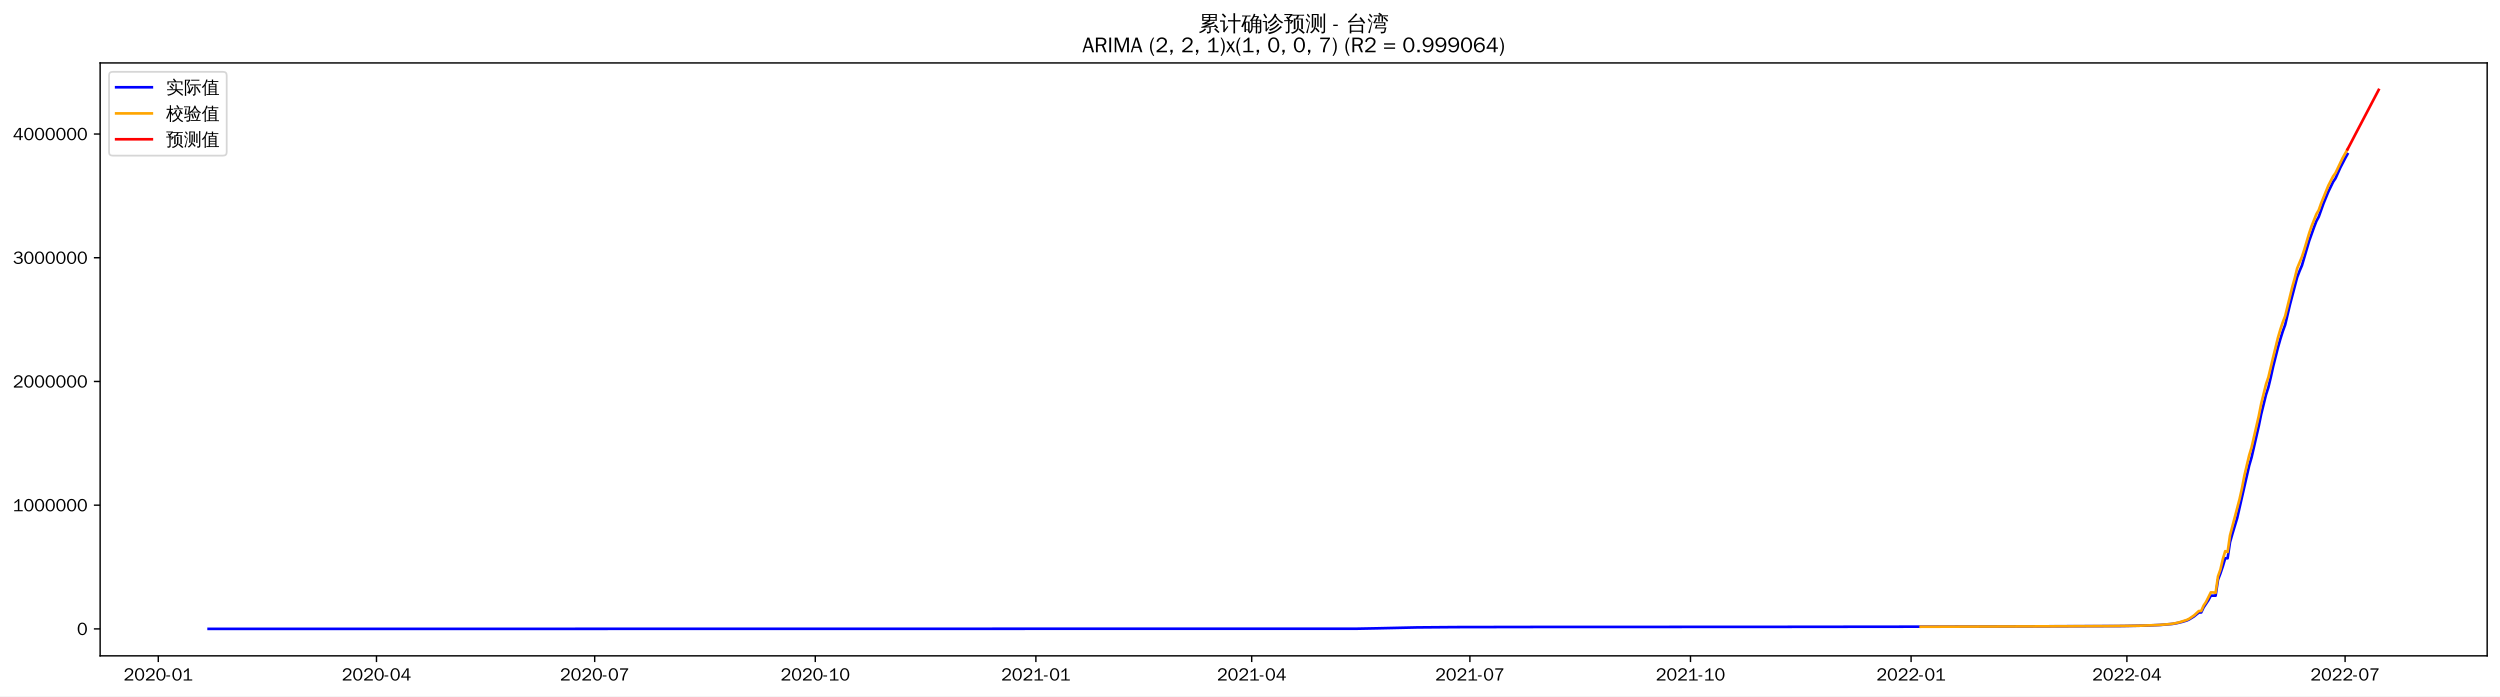
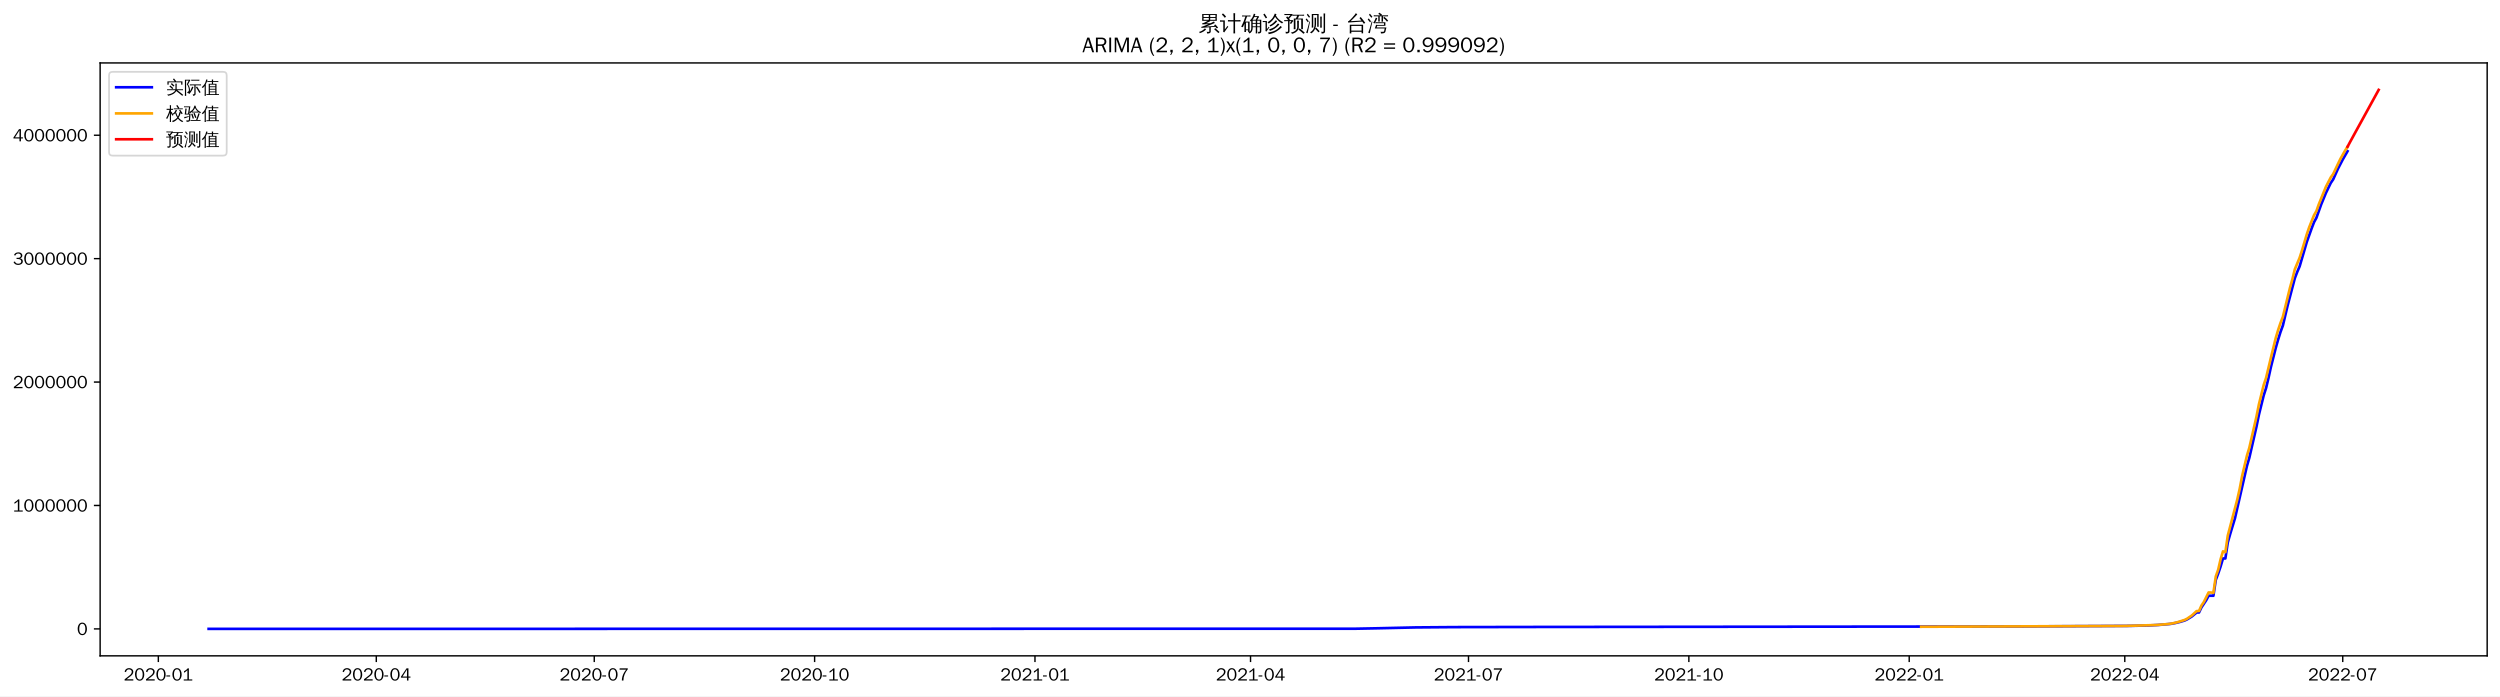
<svg xmlns="http://www.w3.org/2000/svg" xmlns:xlink="http://www.w3.org/1999/xlink" width="1402.578pt" height="390.666pt" viewBox="0 0 1402.578 390.666" version="1.1">
  <defs>
    <style type="text/css">*{stroke-linejoin: round; stroke-linecap: butt}</style>
  </defs>
  <g id="figure_1">
    <g id="patch_1">
      <path d="M 0 390.666  L 1402.578 390.666  L 1402.578 -0  L 0 -0  z " style="fill: #ffffff" />
    </g>
    <g id="axes_1">
      <g id="patch_2">
        <path d="M 56.178 367.949  L 1395.378 367.949  L 1395.378 35.309  L 56.178 35.309  z " style="fill: #ffffff" />
      </g>
      <g id="matplotlib.axis_1">
        <g id="xtick_1">
          <g id="line2d_1">
            <defs>
-               <path id="ma2ac012279" d="M 0 0  L 0 3.5  " style="stroke: #000000; stroke-width: 0.8" />
+               <path id="m28860e6485" d="M 0 0  L 0 3.5  " style="stroke: #000000; stroke-width: 0.8" />
            </defs>
            <g>
-               <use xlink:href="#ma2ac012279" x="88.801" y="367.949" style="stroke: #000000; stroke-width: 0.8" />
+               <use xlink:href="#m28860e6485" x="88.832" y="367.949" style="stroke: #000000; stroke-width: 0.8" />
            </g>
          </g>
          <g id="text_1">
-             <g transform="translate(69.31068 381.8048)scale(0.1 -0.1)">
+             <g transform="translate(69.34186 381.8048)scale(0.1 -0.1)">
              <defs>
                <path id="WenQuanYiZenHei-32" d="M 3488 0  L 369 0  L 369 456  L 2150 1850  Q 2931 2463 2931 3144  Q 2931 3619 2488 3863  Q 2231 4013 1931 4013  Q 1425 4013 1113 3619  Q 894 3356 881 3013  L 369 3169  Q 531 3981 1213 4300  Q 1544 4456 1950 4456  Q 2631 4456 3088 4044  L 3225 3888  L 3350 3706  Q 3481 3444 3481 3144  Q 3481 2313 2519 1569  L 1069 456  L 3488 456  L 3488 0  z " transform="scale(0.015625)" />
                <path id="WenQuanYiZenHei-30" d="M 3581 2175  Q 3581 1288 3169 638  Q 2713 -63 1938 -63  Q 1025 -63 563 831  Q 256 1425 256 2188  Q 256 3188 700 3819  Q 1138 4456 1888 4456  Q 2863 4456 3306 3500  Q 3581 2925 3581 2175  z M 3019 2100  Q 3019 3356 2500 3806  L 2350 3919  Q 2144 4031 1888 4031  Q 1100 4031 888 2956  Q 819 2625 819 2225  Q 819 1013 1338 569  Q 1588 356 1938 356  Q 2675 356 2925 1294  Q 3019 1663 3019 2100  z " transform="scale(0.015625)" />
                <path id="WenQuanYiZenHei-2d" d="M 1363 1444  L 0 1444  L 0 1844  L 1363 1844  L 1363 1444  z " transform="scale(0.015625)" />
                <path id="WenQuanYiZenHei-31" d="M 3556 0  L 488 0  L 488 406  L 1800 406  L 1800 3725  Q 1231 3125 588 2788  L 588 3338  Q 1456 3781 1931 4388  L 2331 4388  L 2331 406  L 3556 406  L 3556 0  z " transform="scale(0.015625)" />
              </defs>
              <use xlink:href="#WenQuanYiZenHei-32" />
              <use xlink:href="#WenQuanYiZenHei-30" x="59.961" />
              <use xlink:href="#WenQuanYiZenHei-32" x="119.922" />
              <use xlink:href="#WenQuanYiZenHei-30" x="179.883" />
              <use xlink:href="#WenQuanYiZenHei-2d" x="239.844" />
              <use xlink:href="#WenQuanYiZenHei-30" x="269.824" />
              <use xlink:href="#WenQuanYiZenHei-31" x="329.785" />
            </g>
          </g>
        </g>
        <g id="xtick_2">
          <g id="line2d_2">
            <g>
-               <use xlink:href="#ma2ac012279" x="211.219" y="367.949" style="stroke: #000000; stroke-width: 0.8" />
+               <use xlink:href="#m28860e6485" x="211.115" y="367.949" style="stroke: #000000; stroke-width: 0.8" />
            </g>
          </g>
          <g id="text_2">
-             <g transform="translate(191.7288 381.8048)scale(0.1 -0.1)">
+             <g transform="translate(191.6248 381.8048)scale(0.1 -0.1)">
              <defs>
                <path id="WenQuanYiZenHei-34" d="M 3631 1025  L 2913 1025  L 2913 0  L 2381 0  L 2381 1025  L 219 1025  L 219 1388  L 2225 4388  L 2913 4388  L 2913 1444  L 3631 1444  L 3631 1025  z M 2381 1444  L 2381 3963  L 788 1444  L 2381 1444  z " transform="scale(0.015625)" />
              </defs>
              <use xlink:href="#WenQuanYiZenHei-32" />
              <use xlink:href="#WenQuanYiZenHei-30" x="59.961" />
              <use xlink:href="#WenQuanYiZenHei-32" x="119.922" />
              <use xlink:href="#WenQuanYiZenHei-30" x="179.883" />
              <use xlink:href="#WenQuanYiZenHei-2d" x="239.844" />
              <use xlink:href="#WenQuanYiZenHei-30" x="269.824" />
              <use xlink:href="#WenQuanYiZenHei-34" x="329.785" />
            </g>
          </g>
        </g>
        <g id="xtick_3">
          <g id="line2d_3">
            <g>
-               <use xlink:href="#ma2ac012279" x="333.637" y="367.949" style="stroke: #000000; stroke-width: 0.8" />
+               <use xlink:href="#m28860e6485" x="333.398" y="367.949" style="stroke: #000000; stroke-width: 0.8" />
            </g>
          </g>
          <g id="text_3">
-             <g transform="translate(314.1468 381.8048)scale(0.1 -0.1)">
+             <g transform="translate(313.9078 381.8048)scale(0.1 -0.1)">
              <defs>
                <path id="WenQuanYiZenHei-37" d="M 3400 4056  Q 1838 2175 1838 0  L 1275 0  Q 1269 1438 2056 2825  Q 2381 3400 2825 3913  L 444 3913  L 500 4388  L 3400 4388  L 3400 4056  z " transform="scale(0.015625)" />
              </defs>
              <use xlink:href="#WenQuanYiZenHei-32" />
              <use xlink:href="#WenQuanYiZenHei-30" x="59.961" />
              <use xlink:href="#WenQuanYiZenHei-32" x="119.922" />
              <use xlink:href="#WenQuanYiZenHei-30" x="179.883" />
              <use xlink:href="#WenQuanYiZenHei-2d" x="239.844" />
              <use xlink:href="#WenQuanYiZenHei-30" x="269.824" />
              <use xlink:href="#WenQuanYiZenHei-37" x="329.785" />
            </g>
          </g>
        </g>
        <g id="xtick_4">
          <g id="line2d_4">
            <g>
-               <use xlink:href="#ma2ac012279" x="457.4" y="367.949" style="stroke: #000000; stroke-width: 0.8" />
+               <use xlink:href="#m28860e6485" x="457.024" y="367.949" style="stroke: #000000; stroke-width: 0.8" />
            </g>
          </g>
          <g id="text_4">
-             <g transform="translate(437.9102 381.8048)scale(0.1 -0.1)">
+             <g transform="translate(437.5345 381.8048)scale(0.1 -0.1)">
              <use xlink:href="#WenQuanYiZenHei-32" />
              <use xlink:href="#WenQuanYiZenHei-30" x="59.961" />
              <use xlink:href="#WenQuanYiZenHei-32" x="119.922" />
              <use xlink:href="#WenQuanYiZenHei-30" x="179.883" />
              <use xlink:href="#WenQuanYiZenHei-2d" x="239.844" />
              <use xlink:href="#WenQuanYiZenHei-31" x="269.824" />
              <use xlink:href="#WenQuanYiZenHei-30" x="329.785" />
            </g>
          </g>
        </g>
        <g id="xtick_5">
          <g id="line2d_5">
            <g>
-               <use xlink:href="#ma2ac012279" x="581.163" y="367.949" style="stroke: #000000; stroke-width: 0.8" />
+               <use xlink:href="#m28860e6485" x="580.651" y="367.949" style="stroke: #000000; stroke-width: 0.8" />
            </g>
          </g>
          <g id="text_5">
-             <g transform="translate(561.6735 381.8048)scale(0.1 -0.1)">
+             <g transform="translate(561.1612 381.8048)scale(0.1 -0.1)">
              <use xlink:href="#WenQuanYiZenHei-32" />
              <use xlink:href="#WenQuanYiZenHei-30" x="59.961" />
              <use xlink:href="#WenQuanYiZenHei-32" x="119.922" />
              <use xlink:href="#WenQuanYiZenHei-31" x="179.883" />
              <use xlink:href="#WenQuanYiZenHei-2d" x="239.844" />
              <use xlink:href="#WenQuanYiZenHei-30" x="269.824" />
              <use xlink:href="#WenQuanYiZenHei-31" x="329.785" />
            </g>
          </g>
        </g>
        <g id="xtick_6">
          <g id="line2d_6">
            <g>
-               <use xlink:href="#ma2ac012279" x="702.236" y="367.949" style="stroke: #000000; stroke-width: 0.8" />
+               <use xlink:href="#m28860e6485" x="701.59" y="367.949" style="stroke: #000000; stroke-width: 0.8" />
            </g>
          </g>
          <g id="text_6">
-             <g transform="translate(682.7463 381.8048)scale(0.1 -0.1)">
+             <g transform="translate(682.1004 381.8048)scale(0.1 -0.1)">
              <use xlink:href="#WenQuanYiZenHei-32" />
              <use xlink:href="#WenQuanYiZenHei-30" x="59.961" />
              <use xlink:href="#WenQuanYiZenHei-32" x="119.922" />
              <use xlink:href="#WenQuanYiZenHei-31" x="179.883" />
              <use xlink:href="#WenQuanYiZenHei-2d" x="239.844" />
              <use xlink:href="#WenQuanYiZenHei-30" x="269.824" />
              <use xlink:href="#WenQuanYiZenHei-34" x="329.785" />
            </g>
          </g>
        </g>
        <g id="xtick_7">
          <g id="line2d_7">
            <g>
-               <use xlink:href="#ma2ac012279" x="824.654" y="367.949" style="stroke: #000000; stroke-width: 0.8" />
+               <use xlink:href="#m28860e6485" x="823.873" y="367.949" style="stroke: #000000; stroke-width: 0.8" />
            </g>
          </g>
          <g id="text_7">
-             <g transform="translate(805.1644 381.8048)scale(0.1 -0.1)">
+             <g transform="translate(804.3834 381.8048)scale(0.1 -0.1)">
              <use xlink:href="#WenQuanYiZenHei-32" />
              <use xlink:href="#WenQuanYiZenHei-30" x="59.961" />
              <use xlink:href="#WenQuanYiZenHei-32" x="119.922" />
              <use xlink:href="#WenQuanYiZenHei-31" x="179.883" />
              <use xlink:href="#WenQuanYiZenHei-2d" x="239.844" />
              <use xlink:href="#WenQuanYiZenHei-30" x="269.824" />
              <use xlink:href="#WenQuanYiZenHei-37" x="329.785" />
            </g>
          </g>
        </g>
        <g id="xtick_8">
          <g id="line2d_8">
            <g>
-               <use xlink:href="#ma2ac012279" x="948.418" y="367.949" style="stroke: #000000; stroke-width: 0.8" />
+               <use xlink:href="#m28860e6485" x="947.5" y="367.949" style="stroke: #000000; stroke-width: 0.8" />
            </g>
          </g>
          <g id="text_8">
-             <g transform="translate(928.9278 381.8048)scale(0.1 -0.1)">
+             <g transform="translate(928.0101 381.8048)scale(0.1 -0.1)">
              <use xlink:href="#WenQuanYiZenHei-32" />
              <use xlink:href="#WenQuanYiZenHei-30" x="59.961" />
              <use xlink:href="#WenQuanYiZenHei-32" x="119.922" />
              <use xlink:href="#WenQuanYiZenHei-31" x="179.883" />
              <use xlink:href="#WenQuanYiZenHei-2d" x="239.844" />
              <use xlink:href="#WenQuanYiZenHei-31" x="269.824" />
              <use xlink:href="#WenQuanYiZenHei-30" x="329.785" />
            </g>
          </g>
        </g>
        <g id="xtick_9">
          <g id="line2d_9">
            <g>
-               <use xlink:href="#ma2ac012279" x="1072.181" y="367.949" style="stroke: #000000; stroke-width: 0.8" />
+               <use xlink:href="#m28860e6485" x="1071.127" y="367.949" style="stroke: #000000; stroke-width: 0.8" />
            </g>
          </g>
          <g id="text_9">
-             <g transform="translate(1052.691 381.8048)scale(0.1 -0.1)">
+             <g transform="translate(1051.637 381.8048)scale(0.1 -0.1)">
              <use xlink:href="#WenQuanYiZenHei-32" />
              <use xlink:href="#WenQuanYiZenHei-30" x="59.961" />
              <use xlink:href="#WenQuanYiZenHei-32" x="119.922" />
              <use xlink:href="#WenQuanYiZenHei-32" x="179.883" />
              <use xlink:href="#WenQuanYiZenHei-2d" x="239.844" />
              <use xlink:href="#WenQuanYiZenHei-30" x="269.824" />
              <use xlink:href="#WenQuanYiZenHei-31" x="329.785" />
            </g>
          </g>
        </g>
        <g id="xtick_10">
          <g id="line2d_10">
            <g>
-               <use xlink:href="#ma2ac012279" x="1193.254" y="367.949" style="stroke: #000000; stroke-width: 0.8" />
+               <use xlink:href="#m28860e6485" x="1192.066" y="367.949" style="stroke: #000000; stroke-width: 0.8" />
            </g>
          </g>
          <g id="text_10">
-             <g transform="translate(1173.764 381.8048)scale(0.1 -0.1)">
+             <g transform="translate(1172.576 381.8048)scale(0.1 -0.1)">
              <use xlink:href="#WenQuanYiZenHei-32" />
              <use xlink:href="#WenQuanYiZenHei-30" x="59.961" />
              <use xlink:href="#WenQuanYiZenHei-32" x="119.922" />
              <use xlink:href="#WenQuanYiZenHei-32" x="179.883" />
              <use xlink:href="#WenQuanYiZenHei-2d" x="239.844" />
              <use xlink:href="#WenQuanYiZenHei-30" x="269.824" />
              <use xlink:href="#WenQuanYiZenHei-34" x="329.785" />
            </g>
          </g>
        </g>
        <g id="xtick_11">
          <g id="line2d_11">
            <g>
-               <use xlink:href="#ma2ac012279" x="1315.672" y="367.949" style="stroke: #000000; stroke-width: 0.8" />
+               <use xlink:href="#m28860e6485" x="1314.349" y="367.949" style="stroke: #000000; stroke-width: 0.8" />
            </g>
          </g>
          <g id="text_11">
-             <g transform="translate(1296.182 381.8048)scale(0.1 -0.1)">
+             <g transform="translate(1294.859 381.8048)scale(0.1 -0.1)">
              <use xlink:href="#WenQuanYiZenHei-32" />
              <use xlink:href="#WenQuanYiZenHei-30" x="59.961" />
              <use xlink:href="#WenQuanYiZenHei-32" x="119.922" />
              <use xlink:href="#WenQuanYiZenHei-32" x="179.883" />
              <use xlink:href="#WenQuanYiZenHei-2d" x="239.844" />
              <use xlink:href="#WenQuanYiZenHei-30" x="269.824" />
              <use xlink:href="#WenQuanYiZenHei-37" x="329.785" />
            </g>
          </g>
        </g>
      </g>
      <g id="matplotlib.axis_2">
        <g id="ytick_1">
          <g id="line2d_12">
            <defs>
-               <path id="m2e32baafa4" d="M 0 0  L -3.5 0  " style="stroke: #000000; stroke-width: 0.8" />
+               <path id="m6d1e8e6783" d="M 0 0  L -3.5 0  " style="stroke: #000000; stroke-width: 0.8" />
            </defs>
            <g>
-               <use xlink:href="#m2e32baafa4" x="56.178" y="352.829" style="stroke: #000000; stroke-width: 0.8" />
+               <use xlink:href="#m6d1e8e6783" x="56.178" y="352.829" style="stroke: #000000; stroke-width: 0.8" />
            </g>
          </g>
          <g id="text_12">
            <g transform="translate(43.18125 356.2567)scale(0.1 -0.1)">
              <use xlink:href="#WenQuanYiZenHei-30" />
            </g>
          </g>
        </g>
        <g id="ytick_2">
          <g id="line2d_13">
            <g>
-               <use xlink:href="#m2e32baafa4" x="56.178" y="283.421" style="stroke: #000000; stroke-width: 0.8" />
+               <use xlink:href="#m6d1e8e6783" x="56.178" y="283.589" style="stroke: #000000; stroke-width: 0.8" />
            </g>
          </g>
          <g id="text_13">
-             <g transform="translate(7.2 286.8486)scale(0.1 -0.1)">
+             <g transform="translate(7.2 287.0167)scale(0.1 -0.1)">
              <use xlink:href="#WenQuanYiZenHei-31" />
              <use xlink:href="#WenQuanYiZenHei-30" x="59.961" />
              <use xlink:href="#WenQuanYiZenHei-30" x="119.922" />
              <use xlink:href="#WenQuanYiZenHei-30" x="179.883" />
              <use xlink:href="#WenQuanYiZenHei-30" x="239.844" />
              <use xlink:href="#WenQuanYiZenHei-30" x="299.805" />
              <use xlink:href="#WenQuanYiZenHei-30" x="359.766" />
            </g>
          </g>
        </g>
        <g id="ytick_3">
          <g id="line2d_14">
            <g>
-               <use xlink:href="#m2e32baafa4" x="56.178" y="214.012" style="stroke: #000000; stroke-width: 0.8" />
+               <use xlink:href="#m6d1e8e6783" x="56.178" y="214.348" style="stroke: #000000; stroke-width: 0.8" />
            </g>
          </g>
          <g id="text_14">
-             <g transform="translate(7.2 217.4406)scale(0.1 -0.1)">
+             <g transform="translate(7.2 217.7766)scale(0.1 -0.1)">
              <use xlink:href="#WenQuanYiZenHei-32" />
              <use xlink:href="#WenQuanYiZenHei-30" x="59.961" />
              <use xlink:href="#WenQuanYiZenHei-30" x="119.922" />
              <use xlink:href="#WenQuanYiZenHei-30" x="179.883" />
              <use xlink:href="#WenQuanYiZenHei-30" x="239.844" />
              <use xlink:href="#WenQuanYiZenHei-30" x="299.805" />
              <use xlink:href="#WenQuanYiZenHei-30" x="359.766" />
            </g>
          </g>
        </g>
        <g id="ytick_4">
          <g id="line2d_15">
            <g>
-               <use xlink:href="#m2e32baafa4" x="56.178" y="144.604" style="stroke: #000000; stroke-width: 0.8" />
+               <use xlink:href="#m6d1e8e6783" x="56.178" y="145.108" style="stroke: #000000; stroke-width: 0.8" />
            </g>
          </g>
          <g id="text_15">
-             <g transform="translate(7.2 148.0325)scale(0.1 -0.1)">
+             <g transform="translate(7.2 148.5366)scale(0.1 -0.1)">
              <defs>
                <path id="WenQuanYiZenHei-33" d="M 3588 1231  Q 3588 494 2875 144  Q 2450 -63 1925 -63  Q 1044 -63 556 488  Q 356 706 256 1000  L 769 1169  Q 994 375 1913 375  Q 2631 375 2900 788  Q 3019 975 3019 1231  Q 3019 1638 2638 1881  Q 2325 2081 1613 2069  L 1338 2069  L 1338 2494  Q 1969 2494 2094 2506  Q 2325 2544 2463 2613  Q 2763 2756 2844 3100  Q 2863 3169 2863 3244  Q 2863 3744 2381 3944  L 2163 4006  Q 2056 4025 1931 4025  Q 1388 4025 1075 3631  Q 969 3488 906 3313  L 419 3456  Q 675 4150 1400 4369  Q 1669 4456 1975 4456  Q 2694 4456 3106 4050  Q 3419 3744 3419 3275  Q 3419 2813 3025 2513  Q 2825 2356 2575 2319  L 2575 2306  Q 3181 2213 3450 1769  Q 3588 1525 3588 1231  z " transform="scale(0.015625)" />
              </defs>
              <use xlink:href="#WenQuanYiZenHei-33" />
              <use xlink:href="#WenQuanYiZenHei-30" x="59.961" />
              <use xlink:href="#WenQuanYiZenHei-30" x="119.922" />
              <use xlink:href="#WenQuanYiZenHei-30" x="179.883" />
              <use xlink:href="#WenQuanYiZenHei-30" x="239.844" />
              <use xlink:href="#WenQuanYiZenHei-30" x="299.805" />
              <use xlink:href="#WenQuanYiZenHei-30" x="359.766" />
            </g>
          </g>
        </g>
        <g id="ytick_5">
          <g id="line2d_16">
            <g>
-               <use xlink:href="#m2e32baafa4" x="56.178" y="75.196" style="stroke: #000000; stroke-width: 0.8" />
+               <use xlink:href="#m6d1e8e6783" x="56.178" y="75.868" style="stroke: #000000; stroke-width: 0.8" />
            </g>
          </g>
          <g id="text_16">
-             <g transform="translate(7.2 78.62445)scale(0.1 -0.1)">
+             <g transform="translate(7.2 79.29655)scale(0.1 -0.1)">
              <use xlink:href="#WenQuanYiZenHei-34" />
              <use xlink:href="#WenQuanYiZenHei-30" x="59.961" />
              <use xlink:href="#WenQuanYiZenHei-30" x="119.922" />
              <use xlink:href="#WenQuanYiZenHei-30" x="179.883" />
              <use xlink:href="#WenQuanYiZenHei-30" x="239.844" />
              <use xlink:href="#WenQuanYiZenHei-30" x="299.805" />
              <use xlink:href="#WenQuanYiZenHei-30" x="359.766" />
            </g>
          </g>
        </g>
      </g>
      <g id="line2d_17">
-         <path d="M 117.051 352.829  L 761.427 352.726  L 773.535 352.487  L 795.059 351.998  L 816.583 351.825  L 862.321 351.743  L 990.12 351.689  L 1101.777 351.557  L 1190.563 351.221  L 1204.016 350.966  L 1212.087 350.617  L 1218.814 350.039  L 1221.504 349.559  L 1224.195 348.909  L 1226.885 348.107  L 1228.23 347.488  L 1230.921 345.835  L 1233.611 343.6  L 1234.957 343.6  L 1236.302 340.756  L 1238.992 336.698  L 1240.338 334.188  L 1243.028 334.188  L 1244.373 325.239  L 1245.719 321.711  L 1247.064 317.746  L 1248.409 313.206  L 1249.754 313.206  L 1251.1 304.255  L 1252.445 299.485  L 1255.135 290.635  L 1261.862 261.184  L 1263.207 256.585  L 1267.243 238.981  L 1268.588 232.401  L 1271.278 221.49  L 1272.624 217.319  L 1273.969 211.723  L 1275.314 205.598  L 1278.005 194.948  L 1279.35 190.22  L 1280.695 185.911  L 1282.041 182.232  L 1284.731 170.914  L 1288.767 155.592  L 1290.112 152.082  L 1291.457 148.952  L 1295.493 135.195  L 1298.184 127.637  L 1299.529 124.124  L 1300.874 121.651  L 1303.565 114.115  L 1306.255 107.587  L 1308.946 102.033  L 1310.291 100.05  L 1312.981 94.05  L 1315.672 88.866  L 1317.017 86.45  L 1317.017 86.45  " clip-path="url(#pb55abdb260)" style="fill: none; stroke: #0000ff; stroke-width: 1.5; stroke-linecap: square" />
+         <path d="M 117.051 352.829  L 760.716 352.726  L 772.81 352.488  L 794.31 352  L 815.811 351.827  L 862.843 351.744  L 1131.596 351.467  L 1194.753 351.145  L 1205.504 350.887  L 1210.879 350.623  L 1217.598 350.046  L 1220.285 349.567  L 1222.973 348.919  L 1225.66 348.119  L 1227.004 347.501  L 1229.691 345.852  L 1232.379 343.623  L 1233.723 343.623  L 1235.067 340.785  L 1237.754 336.737  L 1239.098 334.233  L 1241.785 334.233  L 1243.129 325.305  L 1244.473 321.787  L 1245.817 317.831  L 1247.16 313.302  L 1248.504 313.302  L 1249.848 304.373  L 1251.192 299.615  L 1253.879 290.785  L 1260.598 261.406  L 1261.942 256.818  L 1265.973 239.256  L 1267.317 232.692  L 1270.004 221.808  L 1271.348 217.647  L 1272.692 212.065  L 1274.036 205.954  L 1276.723 195.331  L 1278.067 190.613  L 1279.411 186.315  L 1280.755 182.645  L 1283.442 171.355  L 1287.473 156.069  L 1288.817 152.568  L 1290.161 149.445  L 1294.192 135.722  L 1296.88 128.183  L 1298.224 124.677  L 1299.567 122.211  L 1302.255 114.693  L 1304.942 108.18  L 1307.63 102.64  L 1308.974 100.662  L 1311.661 94.677  L 1314.349 89.505  L 1317.036 84.833  L 1317.036 84.833  " clip-path="url(#p5d71ef16f1)" style="fill: none; stroke: #0000ff; stroke-width: 1.5; stroke-linecap: square" />
      </g>
      <g id="line2d_18">
-         <path d="M 1077.562 351.636  L 1182.492 351.272  L 1199.98 351.057  L 1210.742 350.659  L 1217.468 350.12  L 1220.159 349.703  L 1222.849 349.078  L 1226.885 347.79  L 1228.23 347.121  L 1230.921 345.28  L 1233.611 342.8  L 1234.957 342.77  L 1236.302 339.726  L 1237.647 337.738  L 1240.338 332.339  L 1241.683 332.37  L 1243.028 332.599  L 1244.373 323.337  L 1245.719 319.545  L 1247.064 313.694  L 1248.409 309.222  L 1249.754 309.699  L 1251.1 300.393  L 1256.481 279.912  L 1257.826 273.884  L 1259.171 266.806  L 1261.862 255.401  L 1263.207 250.968  L 1267.243 233.344  L 1268.588 226.556  L 1271.278 215.639  L 1272.624 211.657  L 1275.314 200.356  L 1278.005 189.412  L 1279.35 184.846  L 1280.695 180.809  L 1282.041 177.327  L 1286.076 160.848  L 1287.422 156.059  L 1288.767 150.568  L 1291.457 144.093  L 1292.803 139.96  L 1295.493 130.912  L 1296.838 126.948  L 1299.529 120.197  L 1300.874 117.862  L 1302.219 114.07  L 1306.255 104.133  L 1308.946 98.924  L 1310.291 97.056  L 1312.981 91.376  L 1314.327 88.582  L 1317.017 83.788  L 1317.017 83.788  " clip-path="url(#pb55abdb260)" style="fill: none; stroke: #ffa500; stroke-width: 1.5; stroke-linecap: square" />
+         <path d="M 1077.846 351.636  L 1192.066 351.181  L 1209.535 350.664  L 1216.254 350.126  L 1218.941 349.71  L 1221.629 349.087  L 1225.66 347.802  L 1227.004 347.134  L 1229.691 345.298  L 1232.379 342.824  L 1233.723 342.795  L 1235.067 339.756  L 1236.41 337.773  L 1239.098 332.388  L 1240.442 332.419  L 1241.785 332.65  L 1243.129 323.403  L 1244.473 319.624  L 1245.817 313.787  L 1247.16 309.326  L 1248.504 309.806  L 1249.848 300.521  L 1255.223 280.088  L 1256.567 274.081  L 1257.911 267.006  L 1260.598 255.636  L 1261.942 251.216  L 1265.973 233.632  L 1267.317 226.86  L 1270.004 215.972  L 1271.348 211.999  L 1274.036 200.724  L 1276.723 189.808  L 1278.067 185.254  L 1279.411 181.229  L 1280.755 177.752  L 1284.786 161.312  L 1286.13 156.536  L 1287.473 151.059  L 1290.161 144.597  L 1291.505 140.474  L 1294.192 131.45  L 1295.536 127.494  L 1298.224 120.763  L 1299.567 118.432  L 1300.911 114.647  L 1304.942 104.736  L 1307.63 99.542  L 1308.974 97.675  L 1311.661 92.009  L 1313.005 89.223  L 1315.693 84.441  L 1317.036 82.342  L 1317.036 82.342  " clip-path="url(#p5d71ef16f1)" style="fill: none; stroke: #ffa500; stroke-width: 1.5; stroke-linecap: square" />
      </g>
      <g id="line2d_19">
-         <path d="M 1317.017 83.788  L 1318.362 81.256  L 1319.708 78.675  L 1321.053 76.078  L 1322.398 73.499  L 1323.743 70.943  L 1325.089 68.39  L 1326.434 65.817  L 1327.779 63.255  L 1329.124 60.689  L 1330.47 58.122  L 1331.815 55.556  L 1333.16 52.992  L 1334.505 50.428  " clip-path="url(#pb55abdb260)" style="fill: none; stroke: #ff0000; stroke-width: 1.5; stroke-linecap: square" />
+         <path d="M 1317.036 82.342  L 1318.38 79.823  L 1319.724 77.366  L 1321.068 74.896  L 1322.411 72.442  L 1323.755 70  L 1325.099 67.568  L 1326.443 65.117  L 1327.787 62.665  L 1329.13 60.217  L 1330.474 57.768  L 1331.818 55.321  L 1333.162 52.874  L 1334.505 50.428  " clip-path="url(#p5d71ef16f1)" style="fill: none; stroke: #ff0000; stroke-width: 1.5; stroke-linecap: square" />
      </g>
      <g id="patch_3">
        <path d="M 56.178 367.949  L 56.178 35.309  " style="fill: none; stroke: #000000; stroke-width: 0.8; stroke-linejoin: miter; stroke-linecap: square" />
      </g>
      <g id="patch_4">
        <path d="M 1395.378 367.949  L 1395.378 35.309  " style="fill: none; stroke: #000000; stroke-width: 0.8; stroke-linejoin: miter; stroke-linecap: square" />
      </g>
      <g id="patch_5">
        <path d="M 56.178 367.949  L 1395.378 367.949  " style="fill: none; stroke: #000000; stroke-width: 0.8; stroke-linejoin: miter; stroke-linecap: square" />
      </g>
      <g id="patch_6">
        <path d="M 56.178 35.309  L 1395.378 35.309  " style="fill: none; stroke: #000000; stroke-width: 0.8; stroke-linejoin: miter; stroke-linecap: square" />
      </g>
      <g id="text_17">
        <g transform="translate(672.3809 17.28937)scale(0.12 -0.12)">
          <defs>
            <path id="WenQuanYiZenHei-7d2f" d="M 5963 -681  Q 5363 -81 4706 456  L 5000 819  Q 5675 269 6294 -350  L 5963 -681  z M 1944 738  Q 2094 556 2281 413  Q 1575 -356 375 -706  Q 350 -481 200 -319  Q 725 -181 1122 69  Q 1519 319 1944 738  z M 3244 -169  L 3244 1063  L 869 881  L 850 1181  Q 1431 1325 2969 1988  L 1119 1931  L 1113 2231  Q 1350 2263 1862 2497  Q 2375 2731 2800 2988  L 1094 2988  Q 1169 4006 1094 5019  L 5506 5019  Q 5425 4006 5500 2988  L 3431 2988  Q 3475 2931 3525 2875  Q 2856 2494 2281 2256  L 3388 2269  L 3650 2288  Q 4338 2606 4650 2800  Q 4744 2563 4881 2344  Q 4644 2225 3975 1956  L 2269 1281  L 4444 1425  L 4813 1469  L 4681 1588  L 4988 1938  Q 5481 1500 5863 963  L 5481 694  Q 5300 950 5081 1188  L 4463 1163  L 3669 1100  L 3669 -250  Q 3669 -444 3488 -594  Q 3225 -819 2569 -813  Q 2638 -513 2431 -294  Q 2619 -319 2900 -322  Q 3181 -325 3212 -294  Q 3244 -263 3244 -169  z M 3513 4131  L 5081 4131  L 5081 4725  L 3513 4725  L 3513 4131  z M 3088 4131  L 3088 4725  L 1519 4725  L 1519 4131  L 3088 4131  z M 3513 3856  L 3513 3288  L 5081 3288  L 5081 3856  L 3513 3856  z M 3088 3856  L 1519 3856  L 1519 3288  L 3088 3288  L 3088 3856  z " transform="scale(0.015625)" />
            <path id="WenQuanYiZenHei-8ba1" d="M 4569 -769  Q 4313 -738 4056 -769  Q 4081 -294 4081 175  L 4081 2806  L 3213 2806  Q 2813 2806 2413 2788  Q 2438 3000 2413 3219  Q 2813 3200 3213 3200  L 4081 3200  L 4081 4313  Q 4081 4788 4056 5263  Q 4313 5231 4569 5263  Q 4550 4788 4550 4313  L 4550 3200  L 5381 3200  Q 5781 3200 6181 3219  Q 6163 3000 6181 2788  Q 5781 2806 5381 2806  L 4550 2806  L 4550 175  Q 4550 -294 4569 -769  z M 38 2725  Q 63 2931 38 3138  Q 419 3119 800 3119  L 1481 3119  L 1481 425  L 2044 1150  L 2250 1488  L 2525 1188  L 2313 950  L 1294 -488  L 963 -231  Q 1025 -94 1025 63  L 1025 2744  L 800 2744  Q 419 2744 38 2725  z M 1450 3913  Q 1094 4438 600 4831  L 913 5225  Q 1488 4769 1869 4194  L 1450 3913  z " transform="scale(0.015625)" />
            <path id="WenQuanYiZenHei-786e" d="M 4794 -769  Q 4563 -744 4331 -769  Q 4350 -344 4350 81  L 4350 1081  L 3419 1081  L 3419 788  Q 3419 225 3150 -194  Q 2881 -613 2456 -806  Q 2375 -569 2150 -444  Q 2531 -344 2765 -15  Q 3000 313 3000 788  L 2994 2919  L 2888 2813  Q 2769 3000 2563 3081  Q 3044 3494 3309 3969  Q 3575 4444 3763 5119  Q 3981 5044 4213 5013  Q 4144 4700 4025 4400  L 5238 4400  L 5306 4050  Q 5213 4031 5163 3947  Q 5113 3863 4813 3325  L 5994 3325  L 5994 -150  Q 5981 -519 5738 -656  Q 5469 -806 5069 -806  Q 5125 -525 4956 -294  Q 5100 -313 5290 -316  Q 5481 -319 5525 -278  Q 5569 -238 5569 25  L 5569 1081  L 4769 1081  L 4769 81  Q 4769 -344 4794 -769  z M 4769 1344  L 5569 1344  L 5569 2100  L 4769 2100  L 4769 1344  z M 4350 1344  L 4350 2100  L 3413 2100  L 3419 1344  L 4350 1344  z M 4769 2363  L 5569 2363  L 5569 3038  L 4769 3038  L 4769 2363  z M 4350 2363  L 4350 3038  L 3413 3038  L 3413 2363  L 4350 2363  z M 3375 3325  L 4350 3325  L 4344 3331  L 4775 4113  L 3894 4113  Q 3688 3700 3375 3325  z M 481 1069  Q 281 1194 -25 1188  Q 775 2750 1244 4294  L 869 4294  Q 563 4294 250 4275  Q 269 4438 250 4594  Q 563 4581 869 4581  L 2156 4581  Q 2463 4581 2775 4594  Q 2756 4438 2775 4275  Q 2463 4294 2156 4294  L 1744 4294  L 1181 2763  L 2494 2763  L 2494 -338  L 2050 -338  L 2050 156  L 1406 156  Q 1406 -94 1419 -350  Q 1181 -325 938 -350  Q 956 75 956 500  L 956 2181  L 769 1713  Q 631 1388 481 1069  z M 2050 2475  L 1400 2475  L 1400 425  L 2050 425  L 2050 2475  z " transform="scale(0.015625)" />
            <path id="WenQuanYiZenHei-8bca" d="M 5369 1456  Q 5556 1256 5775 1100  Q 5038 344 4081 -225  Q 3106 -819 1788 -1006  Q 1788 -725 1631 -500  Q 3363 -306 4406 519  Q 4919 956 5369 1456  z M 4594 2219  Q 4781 2031 5013 1881  Q 3625 394 2150 -25  Q 2113 250 1913 444  Q 2475 594 3015 850  Q 3556 1106 3919 1463  Q 4275 1819 4594 2219  z M 3969 3188  Q 4150 3013 4356 2881  Q 3625 1913 2306 1275  Q 2244 1500 2056 1644  Q 2619 1900 3053 2256  Q 3488 2613 3969 3188  z M 5813 2194  Q 4525 2913 3731 4188  Q 2919 2844 1813 2163  Q 1700 2413 1456 2550  Q 1950 2844 2400 3231  Q 2850 3619 3113 4063  Q 3413 4581 3644 5163  Q 3881 5038 4144 4963  Q 4056 4775 3963 4594  Q 4325 3919 4844 3441  Q 5363 2963 6175 2538  Q 5931 2431 5813 2194  z M 31 2613  Q 50 2775 31 2938  Q 325 2925 619 2925  L 1275 2925  L 1275 506  L 1675 1006  L 1831 1250  L 2038 1013  L 1881 838  L 1100 -256  L 825 -25  Q 869 81 869 200  L 869 2625  L 31 2613  z M 950 3713  Q 606 4325 200 4881  L 556 5163  Q 981 4588 1338 3944  L 950 3713  z " transform="scale(0.015625)" />
            <path id="WenQuanYiZenHei-9884" d="M 1206 19  L 1206 2888  L 669 2888  Q 356 2888 50 2869  Q 63 3044 50 3213  Q 363 3194 669 3194  L 1250 3194  Q 950 3631 606 4031  L 963 4338  L 1263 3975  L 1913 4719  L 731 4719  Q 419 4719 106 4706  Q 125 4875 106 5044  Q 419 5031 731 5031  L 2481 5031  L 2544 4663  Q 2394 4613 2256 4466  Q 2119 4319 1525 3631  Q 1656 3444 1788 3250  L 1700 3194  L 2700 3194  L 2763 2825  Q 2656 2819 2613 2763  L 2100 2038  L 1750 2288  L 2175 2888  L 1638 2888  L 1638 -150  Q 1638 -525 1363 -669  Q 1075 -819 525 -813  Q 594 -513 388 -294  Q 575 -313 837 -316  Q 1100 -319 1153 -272  Q 1206 -225 1206 19  z M 5813 -888  Q 5100 -225 4306 375  L 4669 719  Q 5481 106 6219 -575  L 5813 -888  z M 2375 -906  Q 2294 -631 2025 -506  Q 2769 -431 3353 19  Q 3938 469 3938 1069  L 3938 2200  Q 3938 2625 3913 3050  Q 4188 3025 4456 3050  Q 4431 2625 4431 2200  L 4431 1069  Q 4431 681 4225 319  Q 3644 -606 2375 -906  z M 3444 488  Q 3169 513 2894 488  Q 2919 913 2919 1338  L 2919 3675  Q 3219 3675 3525 3675  Q 3750 4013 3931 4525  L 3238 4525  Q 2888 4525 2538 4513  Q 2556 4669 2538 4831  Q 2888 4813 3238 4813  L 5313 4813  Q 5663 4813 6006 4831  Q 5988 4669 6006 4513  Q 5663 4525 5313 4525  L 4481 4525  Q 4388 4088 4088 3675  L 5644 3675  L 5644 513  L 5144 513  L 5144 3388  L 3894 3388  L 3875 3363  Q 3863 3375 3844 3388  Q 3631 3388 3413 3388  L 3419 1338  Q 3419 913 3444 488  z " transform="scale(0.015625)" />
            <path id="WenQuanYiZenHei-6d4b" d="M 5450 138  L 5450 4306  Q 5450 4750 5425 5188  Q 5663 5163 5906 5188  Q 5881 4750 5881 4306  L 5881 -38  Q 5888 -569 5519 -719  Q 5194 -831 4825 -813  Q 4894 -519 4694 -281  Q 4869 -306 5094 -309  Q 5319 -313 5384 -256  Q 5450 -200 5450 138  z M 4900 938  Q 4663 963 4419 938  Q 4444 1375 4444 1819  L 4444 3381  Q 4444 3819 4419 4263  Q 4663 4238 4900 4263  Q 4875 3819 4875 3381  L 4875 1819  Q 4875 1375 4900 938  z M 2750 2025  L 2750 3038  Q 2750 3481 2725 3919  Q 2963 3894 3206 3919  Q 3181 3481 3181 3038  L 3181 2025  Q 3181 1263 2919 625  L 3231 956  Q 3781 431 4256 -150  L 3888 -456  Q 3431 106 2906 600  Q 2531 -288 1738 -769  Q 1606 -519 1338 -450  Q 1988 -156 2369 478  Q 2750 1113 2750 2025  z M 2363 969  Q 2119 994 1881 969  Q 1906 1406 1906 1850  L 1906 5038  L 3956 5031  L 3956 1200  L 3525 1200  L 3525 4713  L 2338 4713  L 2338 1850  Q 2338 1406 2363 969  z M 663 -738  Q 481 -588 206 -575  Q 400 -69 606 581  Q 813 1231 1200 2838  L 1381 2706  L 875 338  L 663 -738  z M 1006 2856  L 731 2550  L 75 3400  L 350 3713  L 1006 2856  z M 1088 3913  Q 781 4388 425 4800  L 694 5125  Q 1069 4688 1388 4188  L 1088 3913  z " transform="scale(0.015625)" />
            <path id="WenQuanYiZenHei-20" transform="scale(0.015625)" />
            <path id="WenQuanYiZenHei-53f0" d="M 1594 -769  Q 1344 -738 1100 -769  Q 1119 -306 1119 150  L 1119 1813  L 5106 1813  L 5106 -756  L 4650 -756  L 4650 -300  L 1575 -300  Q 1581 -531 1594 -769  z M 5744 2394  L 5338 2106  L 4863 2744  L 4331 2731  L 613 2475  L 594 2838  Q 744 2856 869 2956  Q 1219 3238 1841 3916  Q 2463 4594 2650 4859  Q 2838 5125 2919 5275  Q 3125 5094 3363 4956  Q 3263 4813 3100 4625  Q 2938 4438 2275 3769  Q 1613 3100 1381 2888  L 4306 3050  L 4606 3081  L 4013 3813  L 4388 4131  L 5081 3281  L 5744 2394  z M 4650 1456  L 1569 1456  L 1569 63  L 4650 63  L 4650 1456  z " transform="scale(0.015625)" />
            <path id="WenQuanYiZenHei-6e7e" d="M 4950 2275  L 2969 2275  Q 2681 2275 2388 2263  Q 2400 2419 2388 2581  Q 2681 2563 2969 2563  L 5369 2563  L 5369 1506  L 2925 1494  L 2756 994  L 5675 994  L 5363 -306  Q 5225 -813 4038 -800  Q 4075 -650 4028 -519  Q 3981 -388 3881 -300  Q 4119 -325 4497 -300  Q 4875 -275 4915 -244  Q 4956 -213 4969 -150  L 5175 706  L 2213 706  L 2544 1663  L 2544 1756  L 2575 1756  L 2600 1825  L 2806 1756  L 4950 1769  L 4950 2275  z M 5838 2744  Q 5394 3394 4738 3831  L 4994 4213  Q 5725 3725 6219 3000  L 5838 2744  z M 2506 3938  Q 2713 3844 2938 3788  Q 2769 3238 2369 2588  L 2113 2181  Q 1950 2338 1731 2363  Q 2056 2813 2300 3419  L 2506 3938  z M 4675 2738  Q 4444 2763 4213 2738  Q 4231 3163 4231 3588  L 4231 4344  L 3669 4344  L 3669 3619  Q 3669 3194 3688 2769  Q 3456 2788 3231 2769  Q 3250 3194 3250 3619  L 3250 4344  L 2469 4344  Q 2181 4344 1888 4331  Q 1900 4488 1888 4650  Q 2181 4638 2469 4638  L 3913 4638  L 3269 5056  L 3519 5438  L 4344 4900  L 4169 4638  L 5581 4638  Q 5875 4638 6169 4650  Q 6150 4488 6169 4331  Q 5875 4344 5581 4344  L 4650 4344  L 4650 3588  Q 4650 3163 4675 2738  z M 713 -738  Q 513 -588 225 -575  Q 431 -69 650 581  Q 869 1231 1294 2838  L 1481 2706  L 938 338  L 713 -738  z M 1081 2856  L 781 2550  L 81 3400  L 381 3713  L 1081 2856  z M 1169 3913  Q 844 4388 456 4800  L 744 5125  Q 1150 4688 1494 4188  L 1169 3913  z " transform="scale(0.015625)" />
          </defs>
          <use xlink:href="#WenQuanYiZenHei-7d2f" />
          <use xlink:href="#WenQuanYiZenHei-8ba1" x="100" />
          <use xlink:href="#WenQuanYiZenHei-786e" x="200" />
          <use xlink:href="#WenQuanYiZenHei-8bca" x="300" />
          <use xlink:href="#WenQuanYiZenHei-9884" x="400" />
          <use xlink:href="#WenQuanYiZenHei-6d4b" x="500" />
          <use xlink:href="#WenQuanYiZenHei-20" x="600" />
          <use xlink:href="#WenQuanYiZenHei-2d" x="629.98" />
          <use xlink:href="#WenQuanYiZenHei-20" x="659.961" />
          <use xlink:href="#WenQuanYiZenHei-53f0" x="689.941" />
          <use xlink:href="#WenQuanYiZenHei-6e7e" x="789.941" />
        </g>
        <g transform="translate(607.1703 29.3085)scale(0.12 -0.12)">
          <defs>
            <path id="WenQuanYiZenHei-41" d="M 3550 0  L 2988 0  L 2550 1281  L 919 1281  L 531 0  L 69 0  L 1494 4388  L 2125 4388  L 3550 0  z M 2425 1694  L 1756 3800  L 1075 1694  L 2425 1694  z " transform="scale(0.015625)" />
            <path id="WenQuanYiZenHei-52" d="M 3675 0  L 3100 0  L 2288 1900  L 1069 1900  L 1069 0  L 519 0  L 519 4388  L 2163 4388  Q 3006 4388 3400 3900  Q 3581 3663 3625 3325  Q 3631 3250 3631 3163  Q 3631 2594 3219 2244  Q 3038 2100 2813 2038  L 3675 0  z M 3081 3169  Q 3081 3825 2356 3906  Q 2263 3919 2163 3919  L 1069 3919  L 1069 2350  L 2100 2350  Q 2906 2350 3044 2919  Q 3081 3031 3081 3169  z " transform="scale(0.015625)" />
            <path id="WenQuanYiZenHei-49" d="M 1100 0  L 550 0  L 550 4388  L 1100 4388  L 1100 0  z " transform="scale(0.015625)" />
            <path id="WenQuanYiZenHei-4d" d="M 4756 0  L 4206 0  L 4206 3831  L 4181 3831  L 2788 0  L 2419 0  L 1000 3831  L 975 3831  L 975 0  L 513 0  L 513 4388  L 1331 4388  L 2656 875  L 3950 4388  L 4756 4388  L 4756 0  z " transform="scale(0.015625)" />
            <path id="WenQuanYiZenHei-28" d="M 1606 -1094  L 1275 -1094  Q 475 -100 338 1231  Q 319 1438 319 1656  Q 319 3031 1156 4244  Q 1213 4313 1269 4388  L 1600 4388  Q 806 3169 794 1681  Q 794 188 1606 -1094  z " transform="scale(0.015625)" />
            <path id="WenQuanYiZenHei-2c" d="M 1363 75  L 881 -825  L 606 -825  L 994 0  L 656 0  L 656 738  L 1363 738  L 1363 75  z " transform="scale(0.015625)" />
            <path id="WenQuanYiZenHei-29" d="M 1600 1656  Q 1600 306 869 -788  Q 769 -950 644 -1094  L 313 -1094  Q 1125 188 1125 1681  Q 1125 3169 338 4363  Q 325 4375 319 4388  L 650 4388  Q 1525 3231 1594 1863  Q 1600 1763 1600 1656  z " transform="scale(0.015625)" />
            <path id="WenQuanYiZenHei-78" d="M 2806 0  L 2213 0  L 1394 1319  L 544 0  L 50 0  L 1144 1681  L 163 3250  L 744 3250  L 1431 2138  L 2144 3250  L 2631 3250  L 1681 1794  L 2806 0  z " transform="scale(0.015625)" />
            <path id="WenQuanYiZenHei-3d" d="M 3569 2256  L 263 2256  L 263 2675  L 3569 2675  L 3569 2256  z M 3569 1019  L 263 1019  L 263 1431  L 3569 1431  L 3569 1019  z " transform="scale(0.015625)" />
            <path id="WenQuanYiZenHei-2e" d="M 1344 0  L 631 0  L 631 725  L 1344 725  L 1344 0  z " transform="scale(0.015625)" />
            <path id="WenQuanYiZenHei-39" d="M 3544 2300  Q 3544 1163 3019 513  Q 2563 -63 1775 -63  Q 956 -63 563 488  Q 463 631 394 813  L 838 975  Q 1025 494 1550 388  Q 1656 369 1775 369  Q 2594 369 2900 1325  Q 3044 1769 3038 2313  L 3025 2313  Q 2675 1638 1944 1544  Q 1844 1531 1744 1531  Q 1050 1531 625 2031  Q 294 2419 294 2963  Q 294 3656 813 4094  Q 1238 4456 1819 4456  Q 2988 4456 3381 3363  Q 3544 2900 3544 2300  z M 2925 2994  Q 2925 3563 2469 3844  Q 2206 4006 1863 4006  Q 1275 4006 988 3563  Q 844 3344 825 3056  Q 819 3006 819 2956  Q 819 2413 1269 2131  Q 1538 1963 1875 1963  Q 2363 1963 2681 2350  Q 2925 2638 2925 2994  z " transform="scale(0.015625)" />
-             <path id="WenQuanYiZenHei-36" d="M 3550 1431  Q 3550 725 3006 288  Q 2581 -63 1994 -63  Q 1013 -63 563 825  Q 288 1363 288 2081  Q 288 3294 856 3938  Q 1319 4456 2075 4456  Q 2969 4456 3363 3756  Q 3431 3631 3481 3481  L 2988 3350  Q 2750 3994 2075 4006  Q 1056 4006 844 2669  Q 794 2356 794 1981  L 806 1981  Q 1006 2506 1544 2744  Q 1819 2869 2119 2869  Q 2788 2869 3213 2375  Q 3550 1975 3550 1431  z M 3038 1406  Q 3038 1906 2656 2213  Q 2381 2431 2038 2431  Q 1525 2431 1181 2044  Q 919 1744 919 1356  Q 919 881 1344 581  Q 1631 375 1981 375  Q 2519 375 2838 781  Q 3038 1050 3038 1406  z " transform="scale(0.015625)" />
          </defs>
          <use xlink:href="#WenQuanYiZenHei-41" />
          <use xlink:href="#WenQuanYiZenHei-52" x="55.957" />
          <use xlink:href="#WenQuanYiZenHei-49" x="117.871" />
          <use xlink:href="#WenQuanYiZenHei-4d" x="143.848" />
          <use xlink:href="#WenQuanYiZenHei-41" x="225.781" />
          <use xlink:href="#WenQuanYiZenHei-20" x="281.738" />
          <use xlink:href="#WenQuanYiZenHei-28" x="311.719" />
          <use xlink:href="#WenQuanYiZenHei-32" x="341.699" />
          <use xlink:href="#WenQuanYiZenHei-2c" x="401.66" />
          <use xlink:href="#WenQuanYiZenHei-20" x="431.641" />
          <use xlink:href="#WenQuanYiZenHei-32" x="461.621" />
          <use xlink:href="#WenQuanYiZenHei-2c" x="521.582" />
          <use xlink:href="#WenQuanYiZenHei-20" x="551.562" />
          <use xlink:href="#WenQuanYiZenHei-31" x="581.543" />
          <use xlink:href="#WenQuanYiZenHei-29" x="641.504" />
          <use xlink:href="#WenQuanYiZenHei-78" x="671.484" />
          <use xlink:href="#WenQuanYiZenHei-28" x="715.43" />
          <use xlink:href="#WenQuanYiZenHei-31" x="745.41" />
          <use xlink:href="#WenQuanYiZenHei-2c" x="805.371" />
          <use xlink:href="#WenQuanYiZenHei-20" x="835.352" />
          <use xlink:href="#WenQuanYiZenHei-30" x="865.332" />
          <use xlink:href="#WenQuanYiZenHei-2c" x="925.293" />
          <use xlink:href="#WenQuanYiZenHei-20" x="955.273" />
          <use xlink:href="#WenQuanYiZenHei-30" x="985.254" />
          <use xlink:href="#WenQuanYiZenHei-2c" x="1045.215" />
          <use xlink:href="#WenQuanYiZenHei-20" x="1075.195" />
          <use xlink:href="#WenQuanYiZenHei-37" x="1105.176" />
          <use xlink:href="#WenQuanYiZenHei-29" x="1165.137" />
          <use xlink:href="#WenQuanYiZenHei-20" x="1195.117" />
          <use xlink:href="#WenQuanYiZenHei-28" x="1225.098" />
          <use xlink:href="#WenQuanYiZenHei-52" x="1255.078" />
          <use xlink:href="#WenQuanYiZenHei-32" x="1316.992" />
          <use xlink:href="#WenQuanYiZenHei-20" x="1376.953" />
          <use xlink:href="#WenQuanYiZenHei-3d" x="1406.934" />
          <use xlink:href="#WenQuanYiZenHei-20" x="1466.895" />
          <use xlink:href="#WenQuanYiZenHei-30" x="1496.875" />
          <use xlink:href="#WenQuanYiZenHei-2e" x="1556.836" />
          <use xlink:href="#WenQuanYiZenHei-39" x="1586.816" />
          <use xlink:href="#WenQuanYiZenHei-39" x="1646.777" />
          <use xlink:href="#WenQuanYiZenHei-39" x="1706.738" />
          <use xlink:href="#WenQuanYiZenHei-30" x="1766.699" />
-           <use xlink:href="#WenQuanYiZenHei-36" x="1826.66" />
-           <use xlink:href="#WenQuanYiZenHei-34" x="1886.621" />
+           <use xlink:href="#WenQuanYiZenHei-39" x="1826.66" />
+           <use xlink:href="#WenQuanYiZenHei-32" x="1886.621" />
          <use xlink:href="#WenQuanYiZenHei-29" x="1946.582" />
        </g>
      </g>
      <g id="legend_1">
        <g id="patch_7">
          <path d="M 63.178 87.304  L 125.178 87.304  Q 127.178 87.304 127.178 85.304  L 127.178 42.309  Q 127.178 40.309 125.178 40.309  L 63.178 40.309  Q 61.178 40.309 61.178 42.309  L 61.178 85.304  Q 61.178 87.304 63.178 87.304  z " style="fill: #ffffff; opacity: 0.8; stroke: #cccccc; stroke-linejoin: miter" />
        </g>
        <g id="line2d_20">
          <path d="M 65.178 48.943  L 75.178 48.943  L 85.178 48.943  " style="fill: none; stroke: #0000ff; stroke-width: 1.5; stroke-linecap: square" />
        </g>
        <g id="text_18">
          <g transform="translate(93.17812 52.44288)scale(0.1 -0.1)">
            <defs>
              <path id="WenQuanYiZenHei-5b9e" d="M 1025 1175  Q 694 1175 356 1163  Q 375 1344 356 1525  Q 694 1506 1025 1506  L 3363 1506  L 3363 2625  Q 3363 3075 3338 3519  Q 3581 3494 3825 3519  Q 3800 3075 3800 2625  L 3800 1506  L 5406 1506  Q 5744 1506 6075 1525  Q 6056 1344 6075 1163  Q 5744 1175 5406 1175  L 4038 1175  L 4981 456  L 6131 -488  L 5819 -856  L 4681 75  L 3638 875  Q 3313 231 2475 -231  Q 1638 -694 700 -825  Q 638 -519 344 -400  Q 1450 -319 2406 244  Q 3113 656 3300 1175  L 1025 1175  z M 2263 1581  Q 1763 2081 1200 2513  L 1494 2894  Q 2081 2444 2600 1919  L 2263 1581  z M 2638 2500  Q 2219 2963 1731 3363  L 2044 3738  Q 2556 3313 3000 2819  L 2638 2500  z M 919 3156  L 481 3156  L 481 4344  L 3069 4344  Q 2794 4731 2469 5081  L 2825 5413  Q 3256 4944 3613 4413  L 3513 4344  L 5869 4344  L 5869 3156  L 5425 3156  L 5425 4013  L 919 4013  L 919 3156  z " transform="scale(0.015625)" />
              <path id="WenQuanYiZenHei-9645" d="M 6000 431  L 5569 194  L 4963 1219  L 4313 2219  L 4719 2494  L 5375 1481  L 6000 431  z M 2956 2450  Q 3181 2344 3419 2294  Q 3006 1038 1944 -188  Q 1794 -6 1569 56  Q 2069 600 2372 1156  Q 2675 1713 2956 2450  z M 3750 25  L 3750 2913  L 2819 2913  Q 2475 2913 2125 2894  Q 2144 3081 2125 3269  Q 2475 3256 2819 3256  L 5469 3256  Q 5819 3256 6163 3269  Q 6144 3081 6163 2894  Q 5813 2913 5469 2913  L 4194 2913  L 4194 -144  Q 4194 -725 3456 -813  L 3263 -825  Q 3325 -506 3125 -250  Q 3250 -281 3394 -306  Q 3663 -313 3706 -272  Q 3750 -231 3750 25  z M 5544 4950  Q 5525 4756 5544 4569  Q 5194 4588 4844 4588  L 3325 4588  Q 2975 4588 2625 4569  Q 2644 4756 2625 4950  Q 2975 4931 3325 4931  L 4844 4931  Q 5194 4931 5544 4950  z M 819 -850  Q 581 -825 344 -850  Q 369 -419 369 19  L 363 4938  L 2256 4938  L 2256 4625  Q 2150 4513 2075 4375  L 1481 3238  Q 2181 2319 2181 1156  Q 2144 400 1569 163  L 1406 88  Q 1288 300 1138 481  Q 1294 538 1450 606  Q 1763 744 1794 1156  Q 1794 1744 1600 2300  Q 1406 2856 1038 3313  L 1725 4625  L 788 4625  L 794 19  Q 794 -419 819 -850  z " transform="scale(0.015625)" />
              <path id="WenQuanYiZenHei-503c" d="M 6175 -219  Q 6156 -388 6175 -556  Q 5863 -544 5550 -544  L 2313 -544  Q 2000 -544 1688 -556  Q 1706 -388 1688 -219  L 2506 -231  L 2506 3469  L 3644 3469  L 3644 4119  L 2638 4119  Q 2325 4119 2013 4100  Q 2031 4269 2013 4438  Q 2325 4425 2638 4425  L 3638 4425  Q 3638 4719 3619 5013  Q 3856 4988 4094 5013  Q 4075 4719 4075 4425  L 5344 4425  Q 5650 4425 5963 4438  Q 5950 4269 5963 4100  Q 5656 4119 5344 4119  L 4069 4119  L 4069 3469  L 5300 3469  L 5300 -231  L 5550 -231  Q 5863 -231 6175 -219  z M 4869 2556  L 4869 3156  L 2931 3156  Q 2931 2850 2931 2556  L 4869 2556  z M 4869 1669  L 4869 2250  L 2931 2250  L 2931 1669  L 4869 1669  z M 4869 731  L 4869 1363  L 2931 1363  L 2931 731  L 4869 731  z M 4869 -231  L 4869 425  L 2931 425  L 2931 -231  L 4869 -231  z M 2106 4925  Q 1856 4075 1463 3338  L 1463 31  Q 1463 -413 1481 -850  Q 1256 -825 1031 -850  Q 1050 -413 1050 31  L 1050 2681  Q 750 2269 375 1931  Q 238 2156 0 2256  Q 331 2544 619 2875  Q 1094 3425 1300 3950  Q 1494 4469 1625 5050  Q 1850 4963 2106 4925  z " transform="scale(0.015625)" />
            </defs>
            <use xlink:href="#WenQuanYiZenHei-5b9e" />
            <use xlink:href="#WenQuanYiZenHei-9645" x="100" />
            <use xlink:href="#WenQuanYiZenHei-503c" x="200" />
          </g>
        </g>
        <g id="line2d_21">
          <path d="M 65.178 63.621  L 75.178 63.621  L 85.178 63.621  " style="fill: none; stroke: #ffa500; stroke-width: 1.5; stroke-linecap: square" />
        </g>
        <g id="text_19">
          <g transform="translate(93.17812 67.121)scale(0.1 -0.1)">
            <defs>
              <path id="WenQuanYiZenHei-6821" d="M 5256 2463  Q 5025 1475 4494 706  Q 5125 -94 6175 -544  Q 5950 -663 5850 -900  Q 4906 -494 4250 381  Q 3931 0 3475 -350  Q 3019 -700 2388 -919  Q 2338 -656 2138 -475  Q 3306 -69 4006 738  Q 3563 1444 3300 2331  Q 3050 2050 2706 1800  Q 2606 2000 2406 2106  Q 2900 2444 3181 2938  Q 3350 3225 3488 3538  Q 3700 3431 3925 3369  Q 3763 2894 3425 2475  L 3650 2531  Q 3888 1675 4244 1075  Q 4469 1444 4603 1937  Q 4738 2431 4775 2688  Q 4963 2644 5150 2625  Q 4919 2969 4663 3294  L 5038 3588  Q 5544 2925 5975 2213  L 5569 1969  L 5256 2463  z M 6006 4050  Q 5988 3881 6006 3713  Q 5694 3725 5381 3725  L 3413 3725  Q 3100 3725 2788 3713  Q 2806 3881 2788 4050  Q 3100 4031 3413 4031  L 4325 4031  Q 4019 4525 3644 4969  L 4000 5275  Q 4413 4788 4750 4244  L 4406 4031  L 5381 4031  Q 5694 4031 6006 4050  z M 406 263  Q 238 431 -25 469  Q 194 825 466 1337  Q 738 1850 925 2406  Q 1113 2963 1256 3519  L 825 3519  Q 506 3519 188 3500  Q 206 3700 188 3900  Q 506 3881 825 3881  L 1363 3881  L 1363 4263  Q 1363 4719 1338 5175  Q 1556 5150 1775 5175  Q 1756 4719 1756 4263  L 1756 3881  L 2525 3900  Q 2506 3700 2525 3500  L 1756 3519  L 1756 2738  L 1931 2881  Q 2306 2300 2613 1650  L 2231 1413  Q 2081 1725 1919 2019  L 1756 2300  L 1756 69  Q 1756 -388 1775 -850  Q 1556 -825 1338 -850  Q 1363 -388 1363 69  L 1363 2438  Q 925 1144 406 263  z " transform="scale(0.015625)" />
              <path id="WenQuanYiZenHei-9a8c" d="M 5981 -106  Q 5963 -275 5981 -444  Q 5669 -431 5356 -431  L 2969 -431  Q 2656 -431 2350 -444  Q 2363 -275 2350 -106  Q 2656 -125 2969 -125  L 4369 -125  Q 4600 431 4881 1288  L 5206 2300  Q 5425 2206 5663 2163  Q 5375 1188 4831 -125  L 5356 -125  Q 5669 -125 5981 -106  z M 4063 594  Q 3788 1425 3425 2219  L 3856 2419  Q 4225 1600 4513 744  L 4063 594  z M 3163 363  Q 2931 1200 2613 2006  L 3056 2175  Q 3381 1350 3619 488  L 3163 363  z M 4581 2550  L 3513 2550  Q 3200 2550 2888 2538  Q 2900 2663 2894 2769  Q 2569 2488 2206 2300  Q 2113 2550 1894 2700  Q 2488 2975 2975 3463  Q 3269 3756 3394 4006  Q 3644 4513 3794 5063  Q 4038 4975 4294 4931  Q 4250 4806 4206 4681  Q 4475 3888 5025 3388  Q 5519 2938 6169 2650  Q 5938 2538 5838 2300  Q 5513 2456 5200 2700  Q 5200 2619 5206 2538  Q 4894 2550 4581 2550  z M 3513 2863  L 4994 2869  Q 4344 3438 3988 4194  Q 3594 3406 3013 2869  Q 3263 2863 3513 2863  z M 206 444  Q 188 756 44 963  Q 319 956 650 1003  Q 981 1050 1731 1281  L 1738 1006  Q 800 719 206 444  z M 525 4000  Q 744 3950 994 3944  Q 925 3519 875 3081  L 763 2144  L 1475 2144  L 1831 4444  L 663 4444  Q 350 4444 38 4431  Q 56 4600 38 4769  Q 350 4756 663 4756  L 2313 4756  L 1913 2144  L 2375 2144  L 2200 -200  Q 2188 -425 1988 -588  Q 1694 -800 1181 -788  L 944 -788  Q 1000 -450 788 -269  Q 1013 -294 1334 -287  Q 1656 -281 1715 -243  Q 1775 -206 1781 -50  L 1925 1831  L 294 1831  L 444 3131  Q 500 3569 525 4000  z " transform="scale(0.015625)" />
            </defs>
            <use xlink:href="#WenQuanYiZenHei-6821" />
            <use xlink:href="#WenQuanYiZenHei-9a8c" x="100" />
            <use xlink:href="#WenQuanYiZenHei-503c" x="200" />
          </g>
        </g>
        <g id="line2d_22">
          <path d="M 65.178 78.143  L 75.178 78.143  L 85.178 78.143  " style="fill: none; stroke: #ff0000; stroke-width: 1.5; stroke-linecap: square" />
        </g>
        <g id="text_20">
          <g transform="translate(93.17812 81.64288)scale(0.1 -0.1)">
            <use xlink:href="#WenQuanYiZenHei-9884" />
            <use xlink:href="#WenQuanYiZenHei-6d4b" x="100" />
            <use xlink:href="#WenQuanYiZenHei-503c" x="200" />
          </g>
        </g>
      </g>
    </g>
  </g>
  <defs>
-     <clipPath id="pb55abdb260">
+     <clipPath id="p5d71ef16f1">
      <rect x="56.178" y="35.309" width="1339.2" height="332.64" />
    </clipPath>
  </defs>
</svg>
